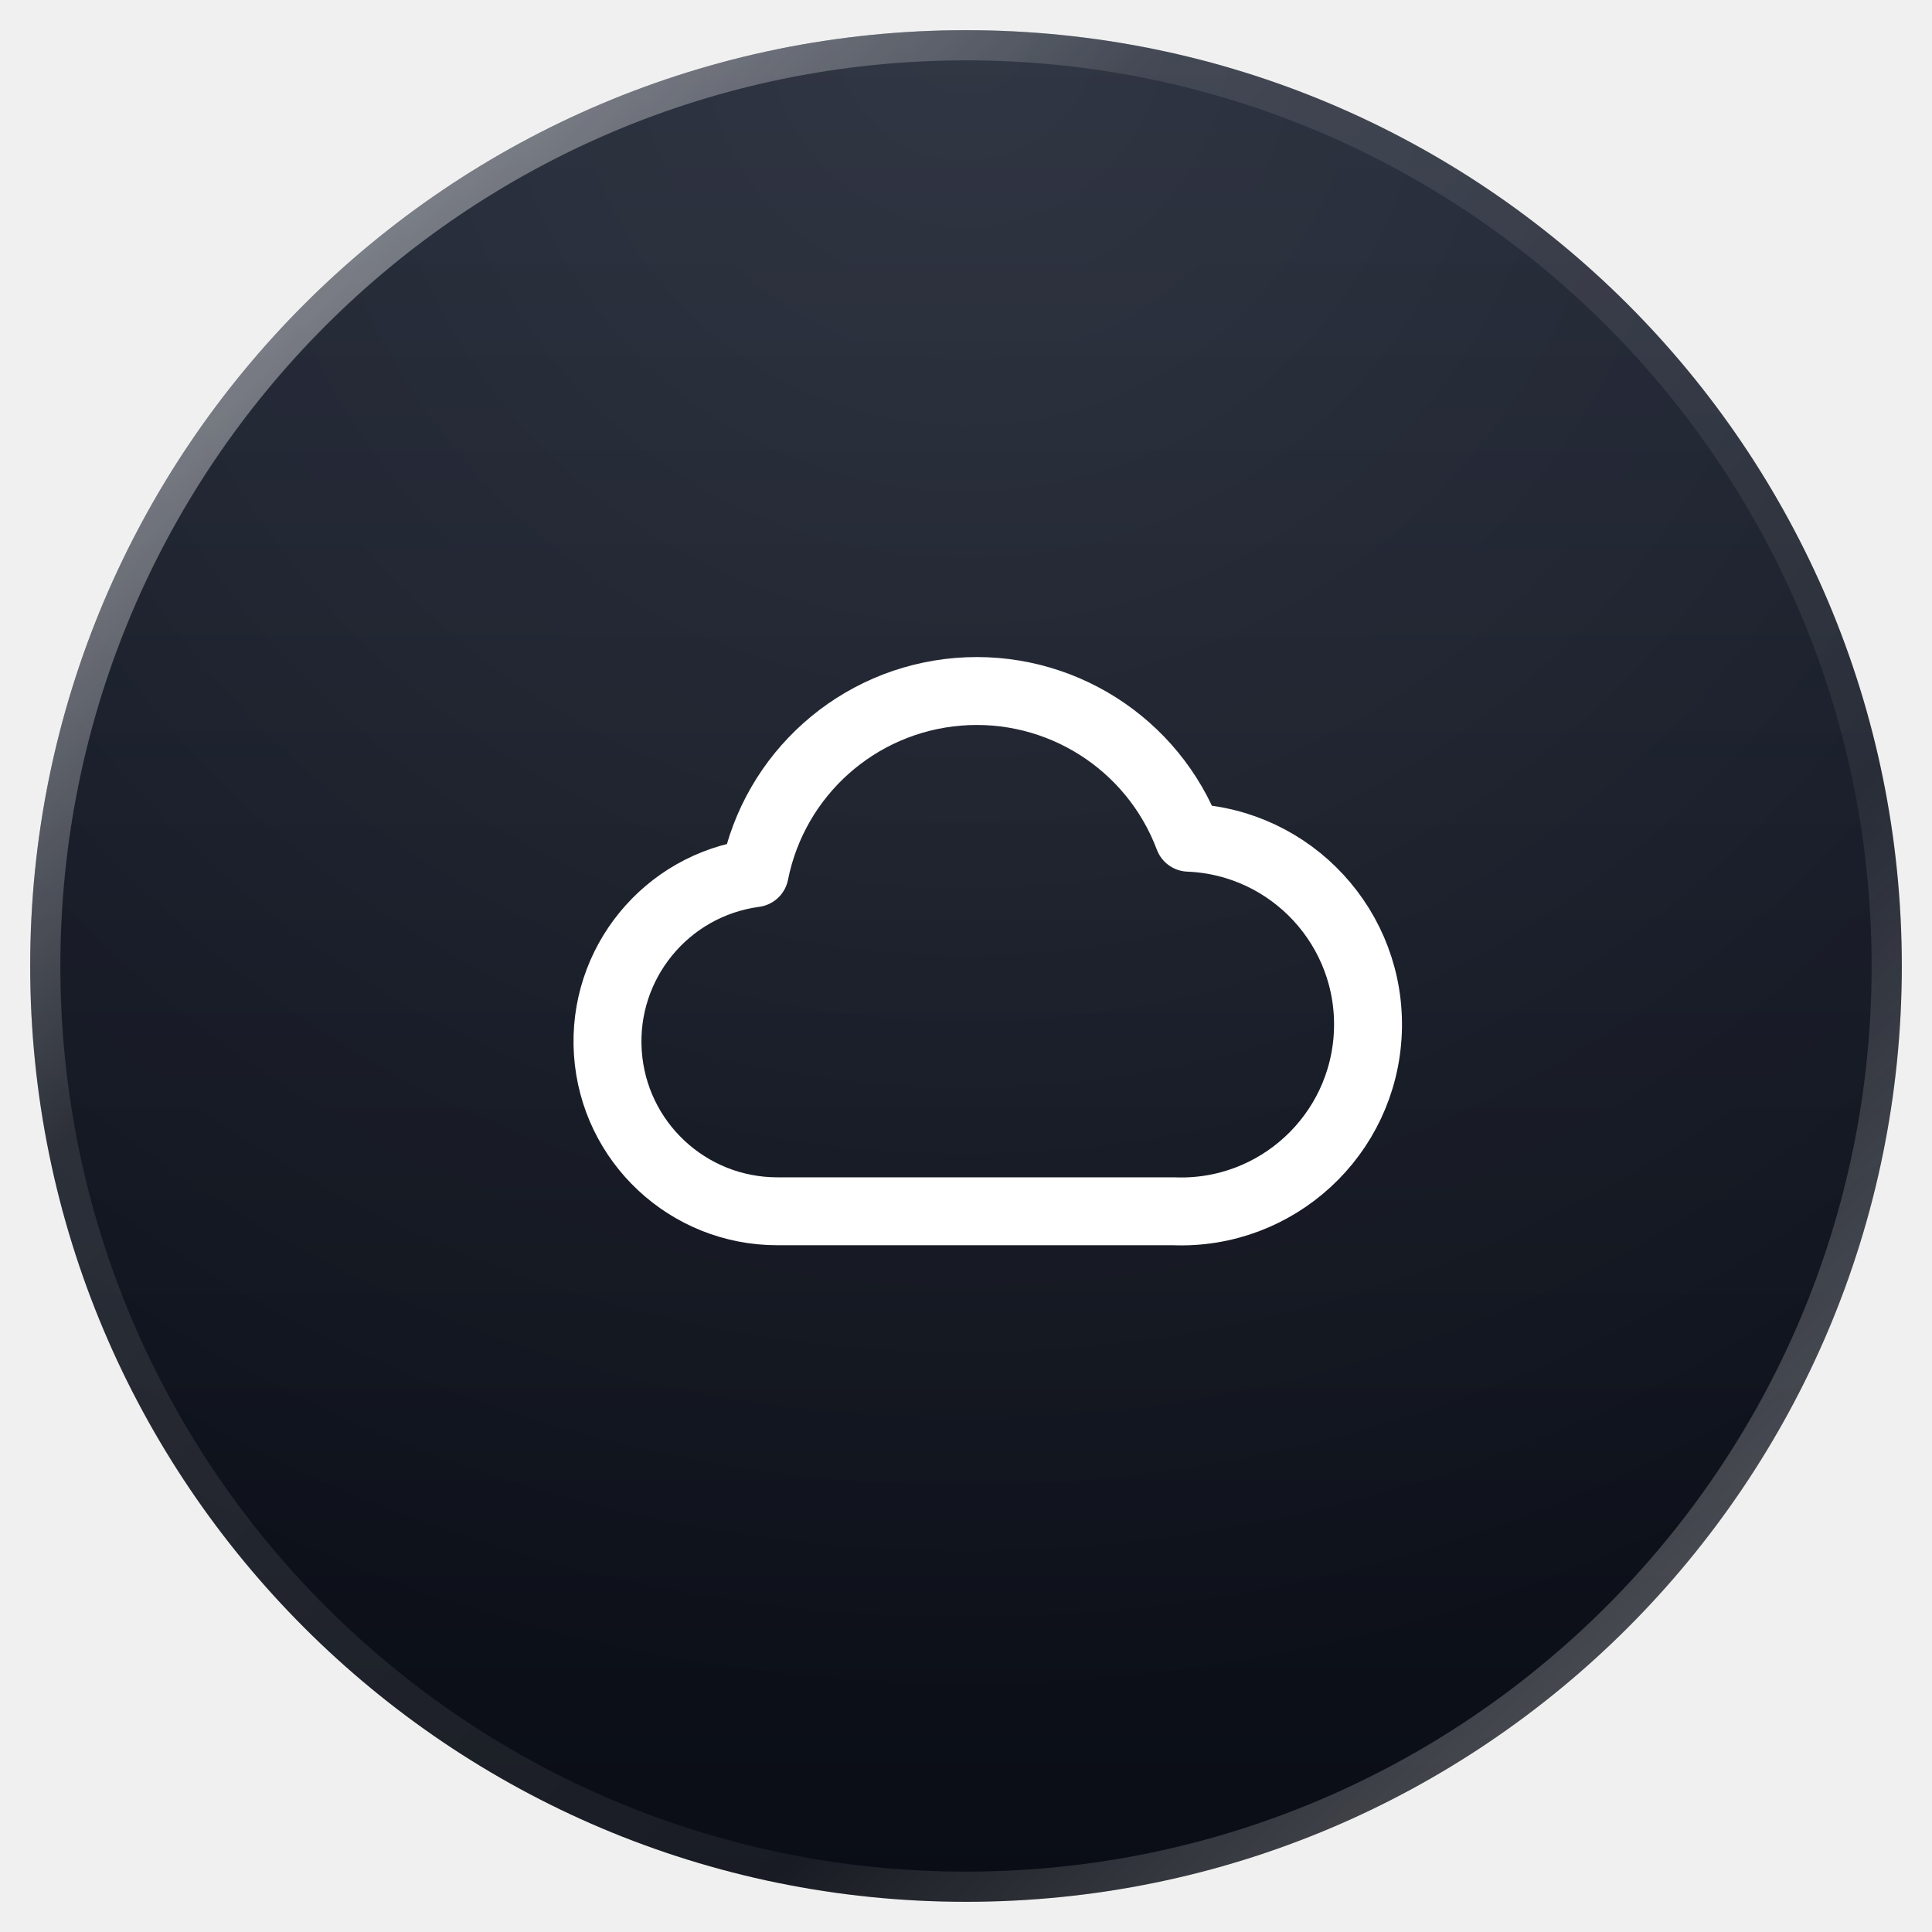
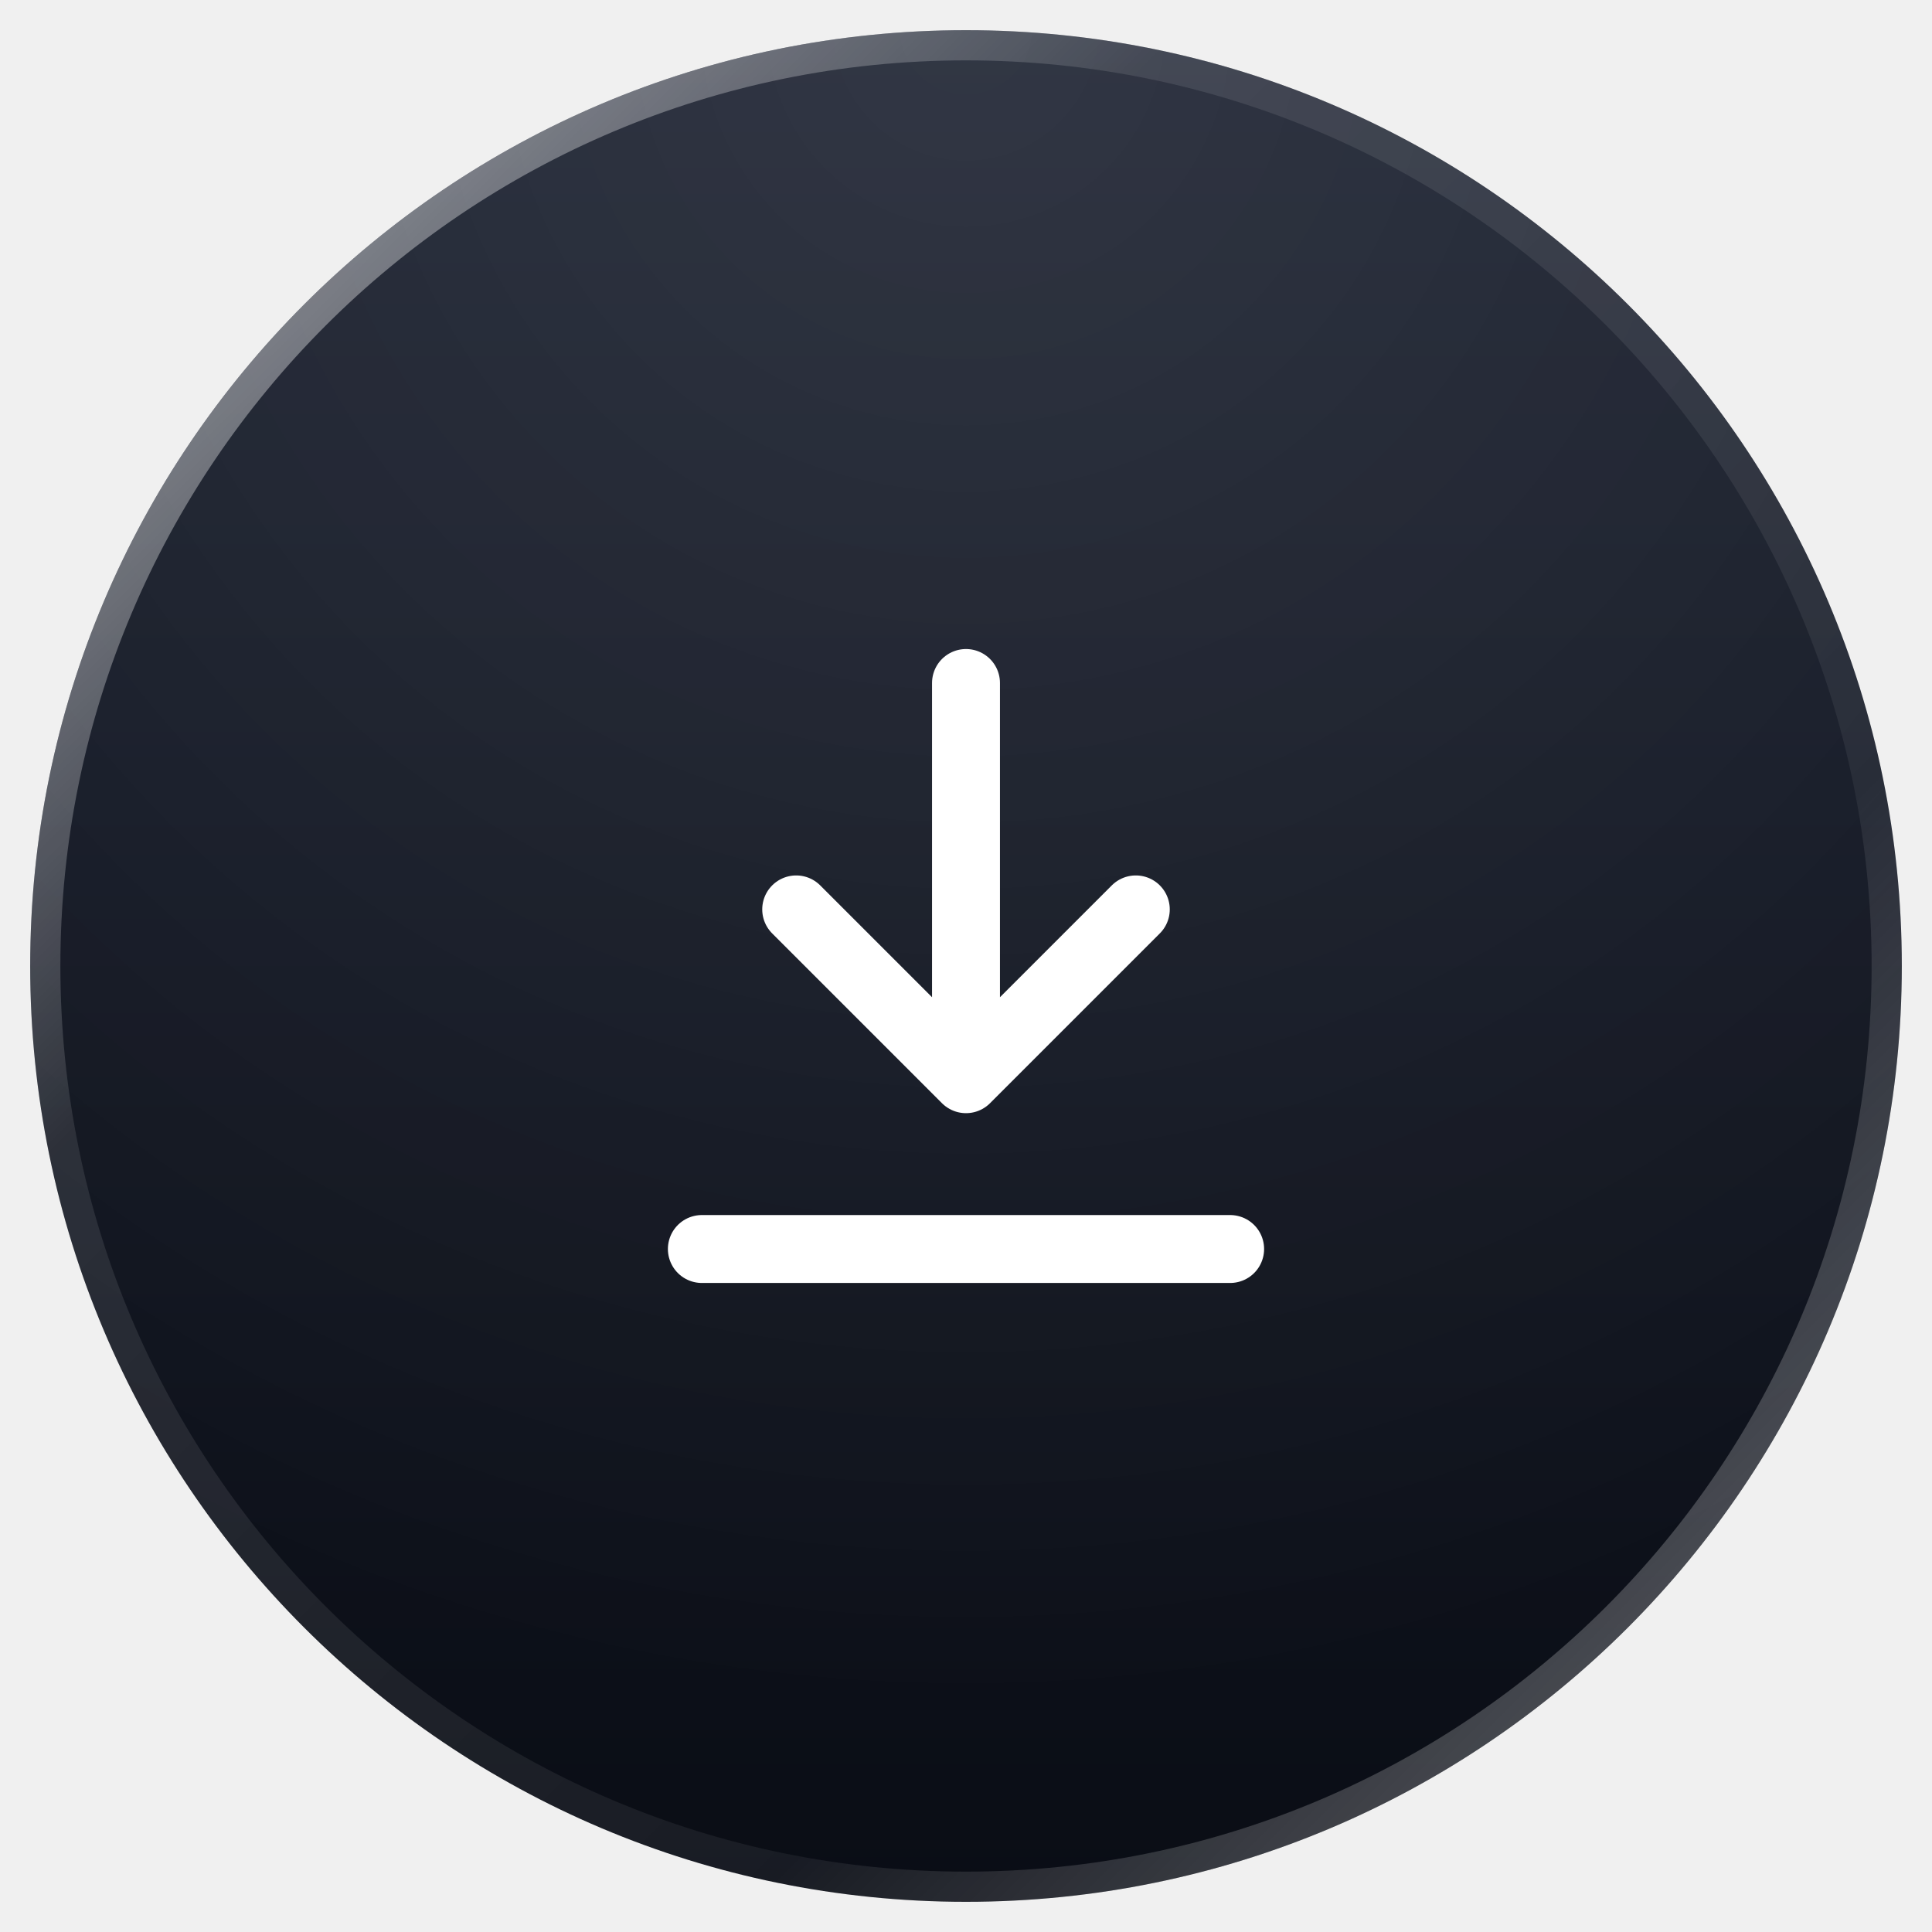
<svg xmlns="http://www.w3.org/2000/svg" viewBox="0 0 64 64" width="64" height="64">
  <defs>
    <linearGradient id="bg" x1="0" y1="0" x2="0" y2="1">
      <stop offset="0" stop-color="#1B2130" />
      <stop offset="1" stop-color="#0A0D15" />
    </linearGradient>
    <radialGradient id="glow" cx=".5" cy="0" r=".9">
      <stop offset="0" stop-color="#fff" stop-opacity=".10" />
      <stop offset="1" stop-color="#fff" stop-opacity="0" />
    </radialGradient>
    <linearGradient id="rim" x1="0" y1="0" x2="1" y2="1">
      <stop offset="0" stop-color="#fff" stop-opacity=".62" />
      <stop offset=".3" stop-color="#fff" stop-opacity=".1" />
      <stop offset=".7" stop-color="#fff" stop-opacity=".06" />
      <stop offset="1" stop-color="#fff" stop-opacity=".38" />
    </linearGradient>
  </defs>
  <circle cx="32" cy="32" r="31" fill="url(#bg)" />
  <circle cx="32" cy="32" r="31" fill="url(#glow)" />
  <circle cx="32" cy="32" r="30.5" fill="none" stroke="url(#rim)" />
  <g transform="translate(17 17) scale(1.25)" fill="none" stroke="#fff" stroke-width="1.8" stroke-linecap="round" stroke-linejoin="round">
-     <path d="M7 18.5a4.5 4.5 0 0 1-.6-8.96A6 6 0 0 1 17.9 8.6 4.95 4.95 0 0 1 17.5 18.5Z" />
+     <path d="M12 4.5v10.5M7.5 10.5 12 15l4.5-4.5M5 19.5h14" />
  </g>
</svg>
